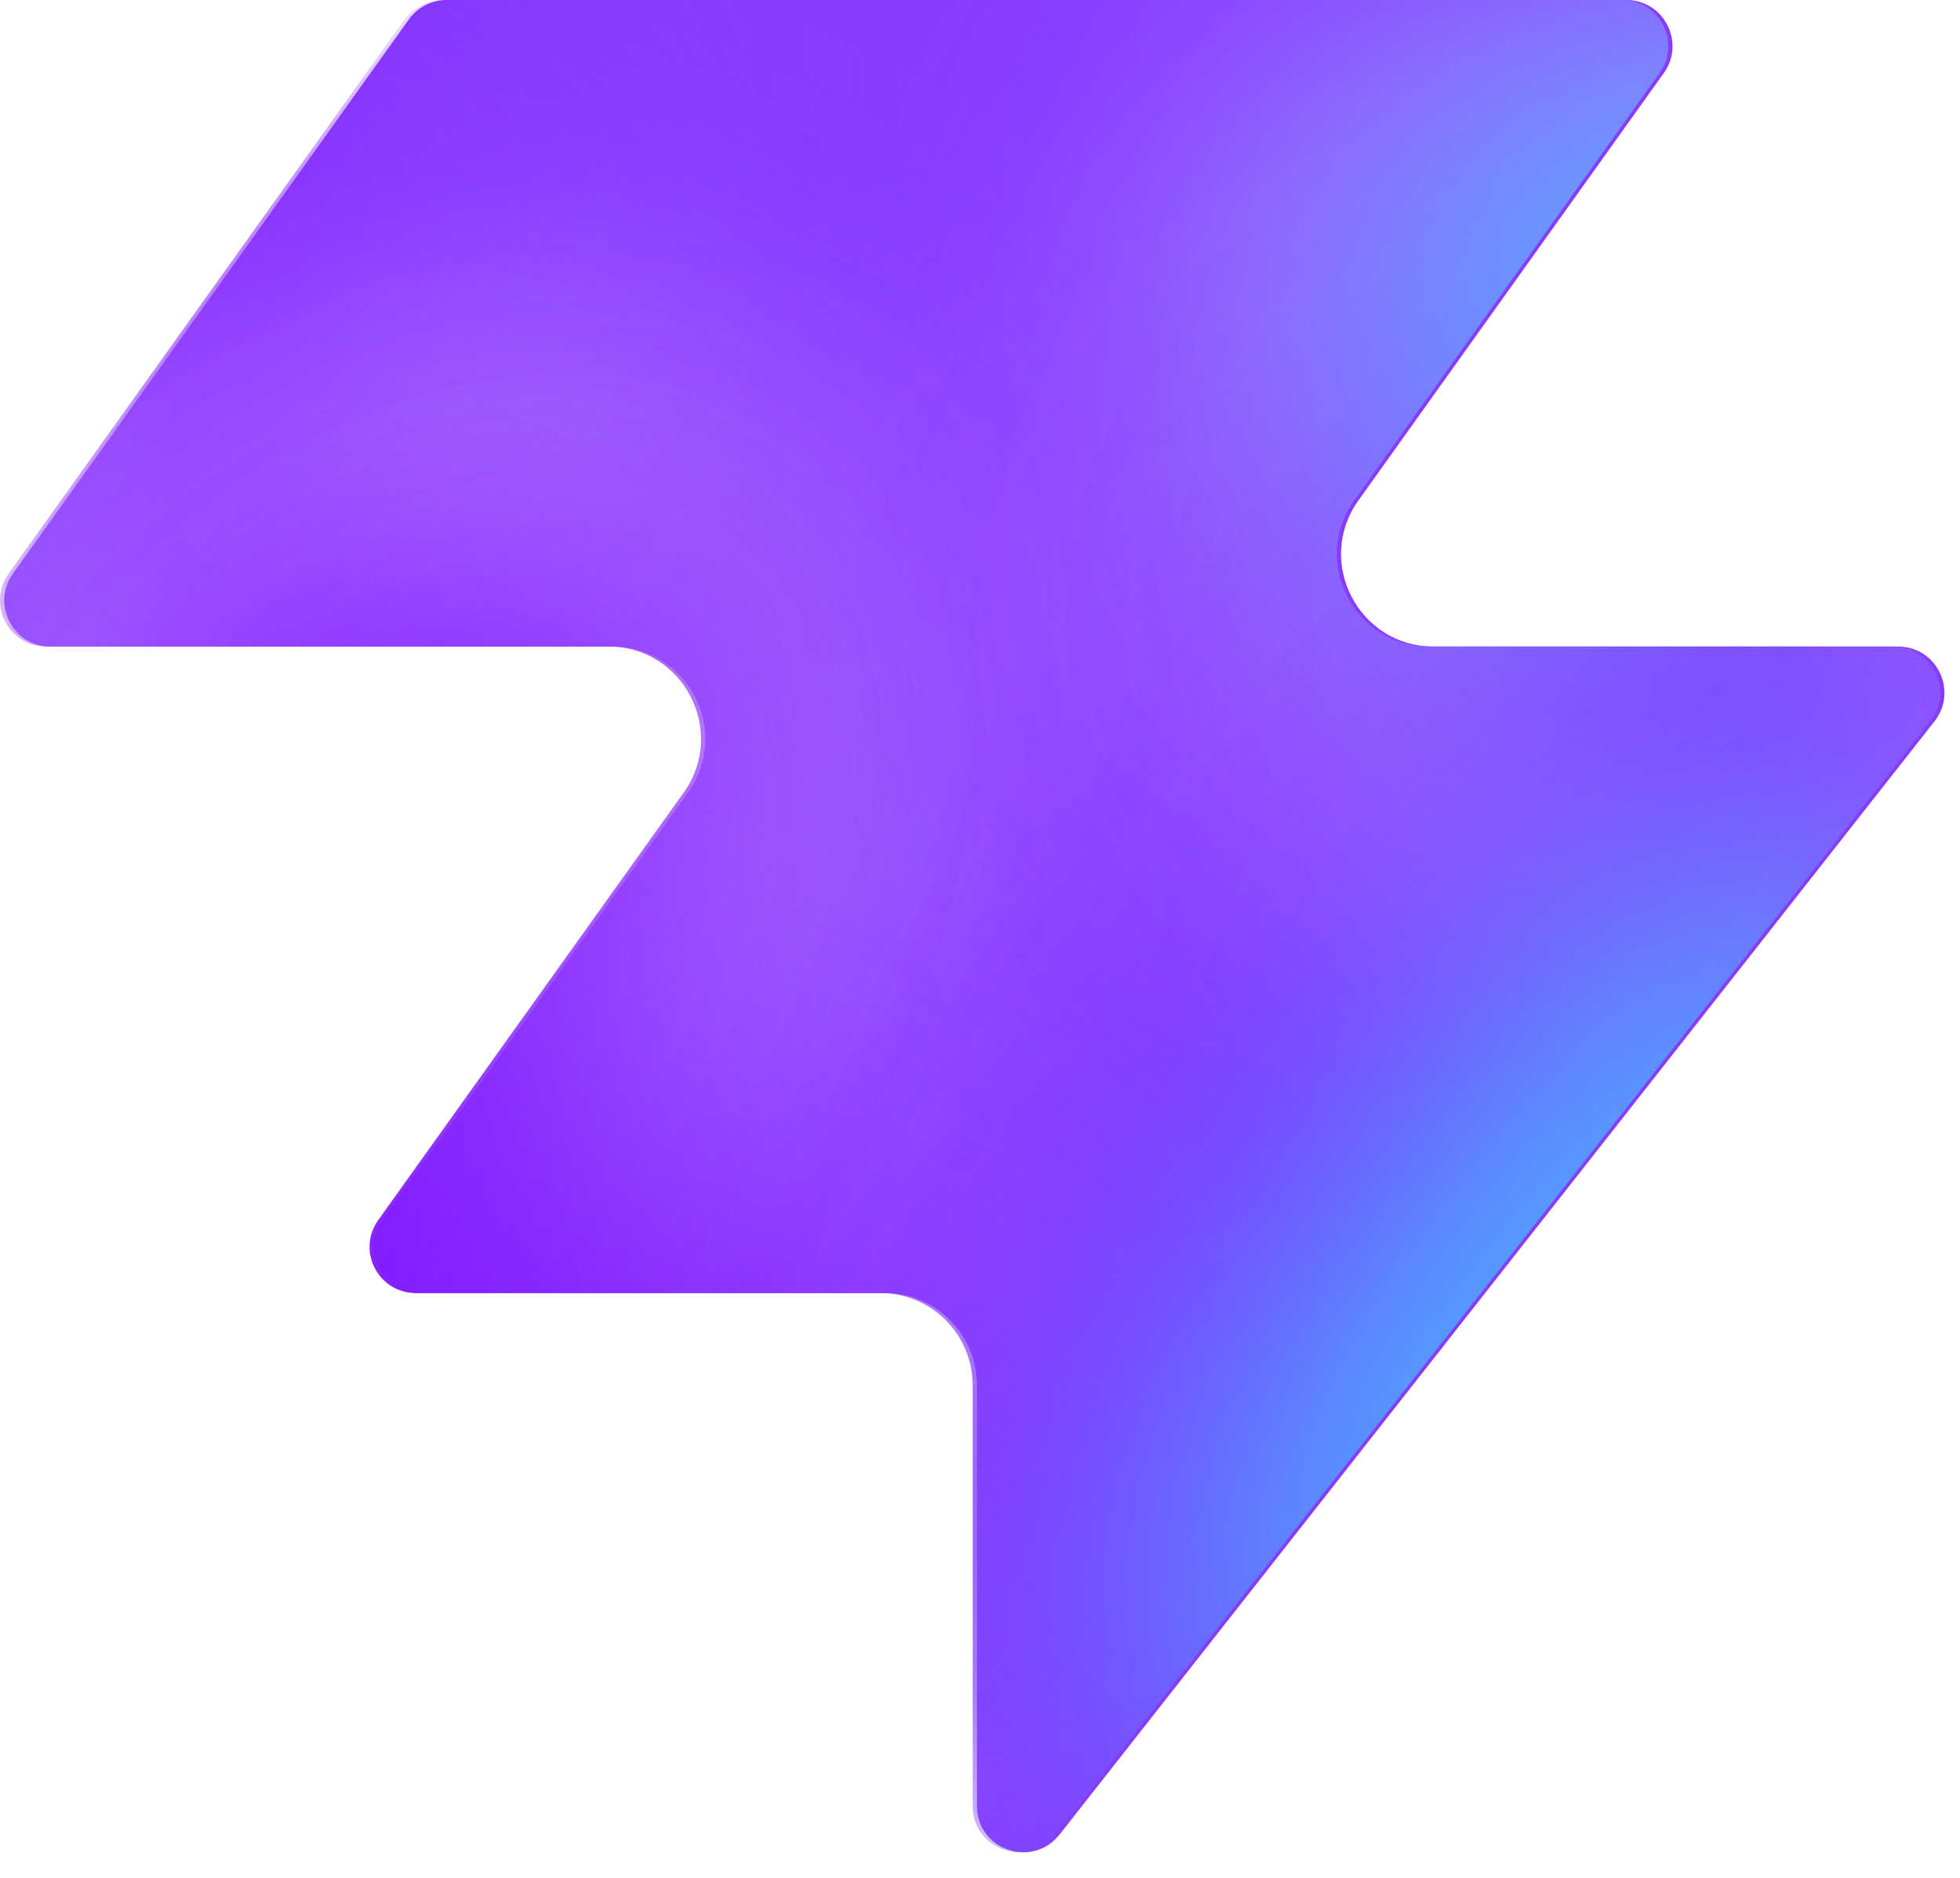
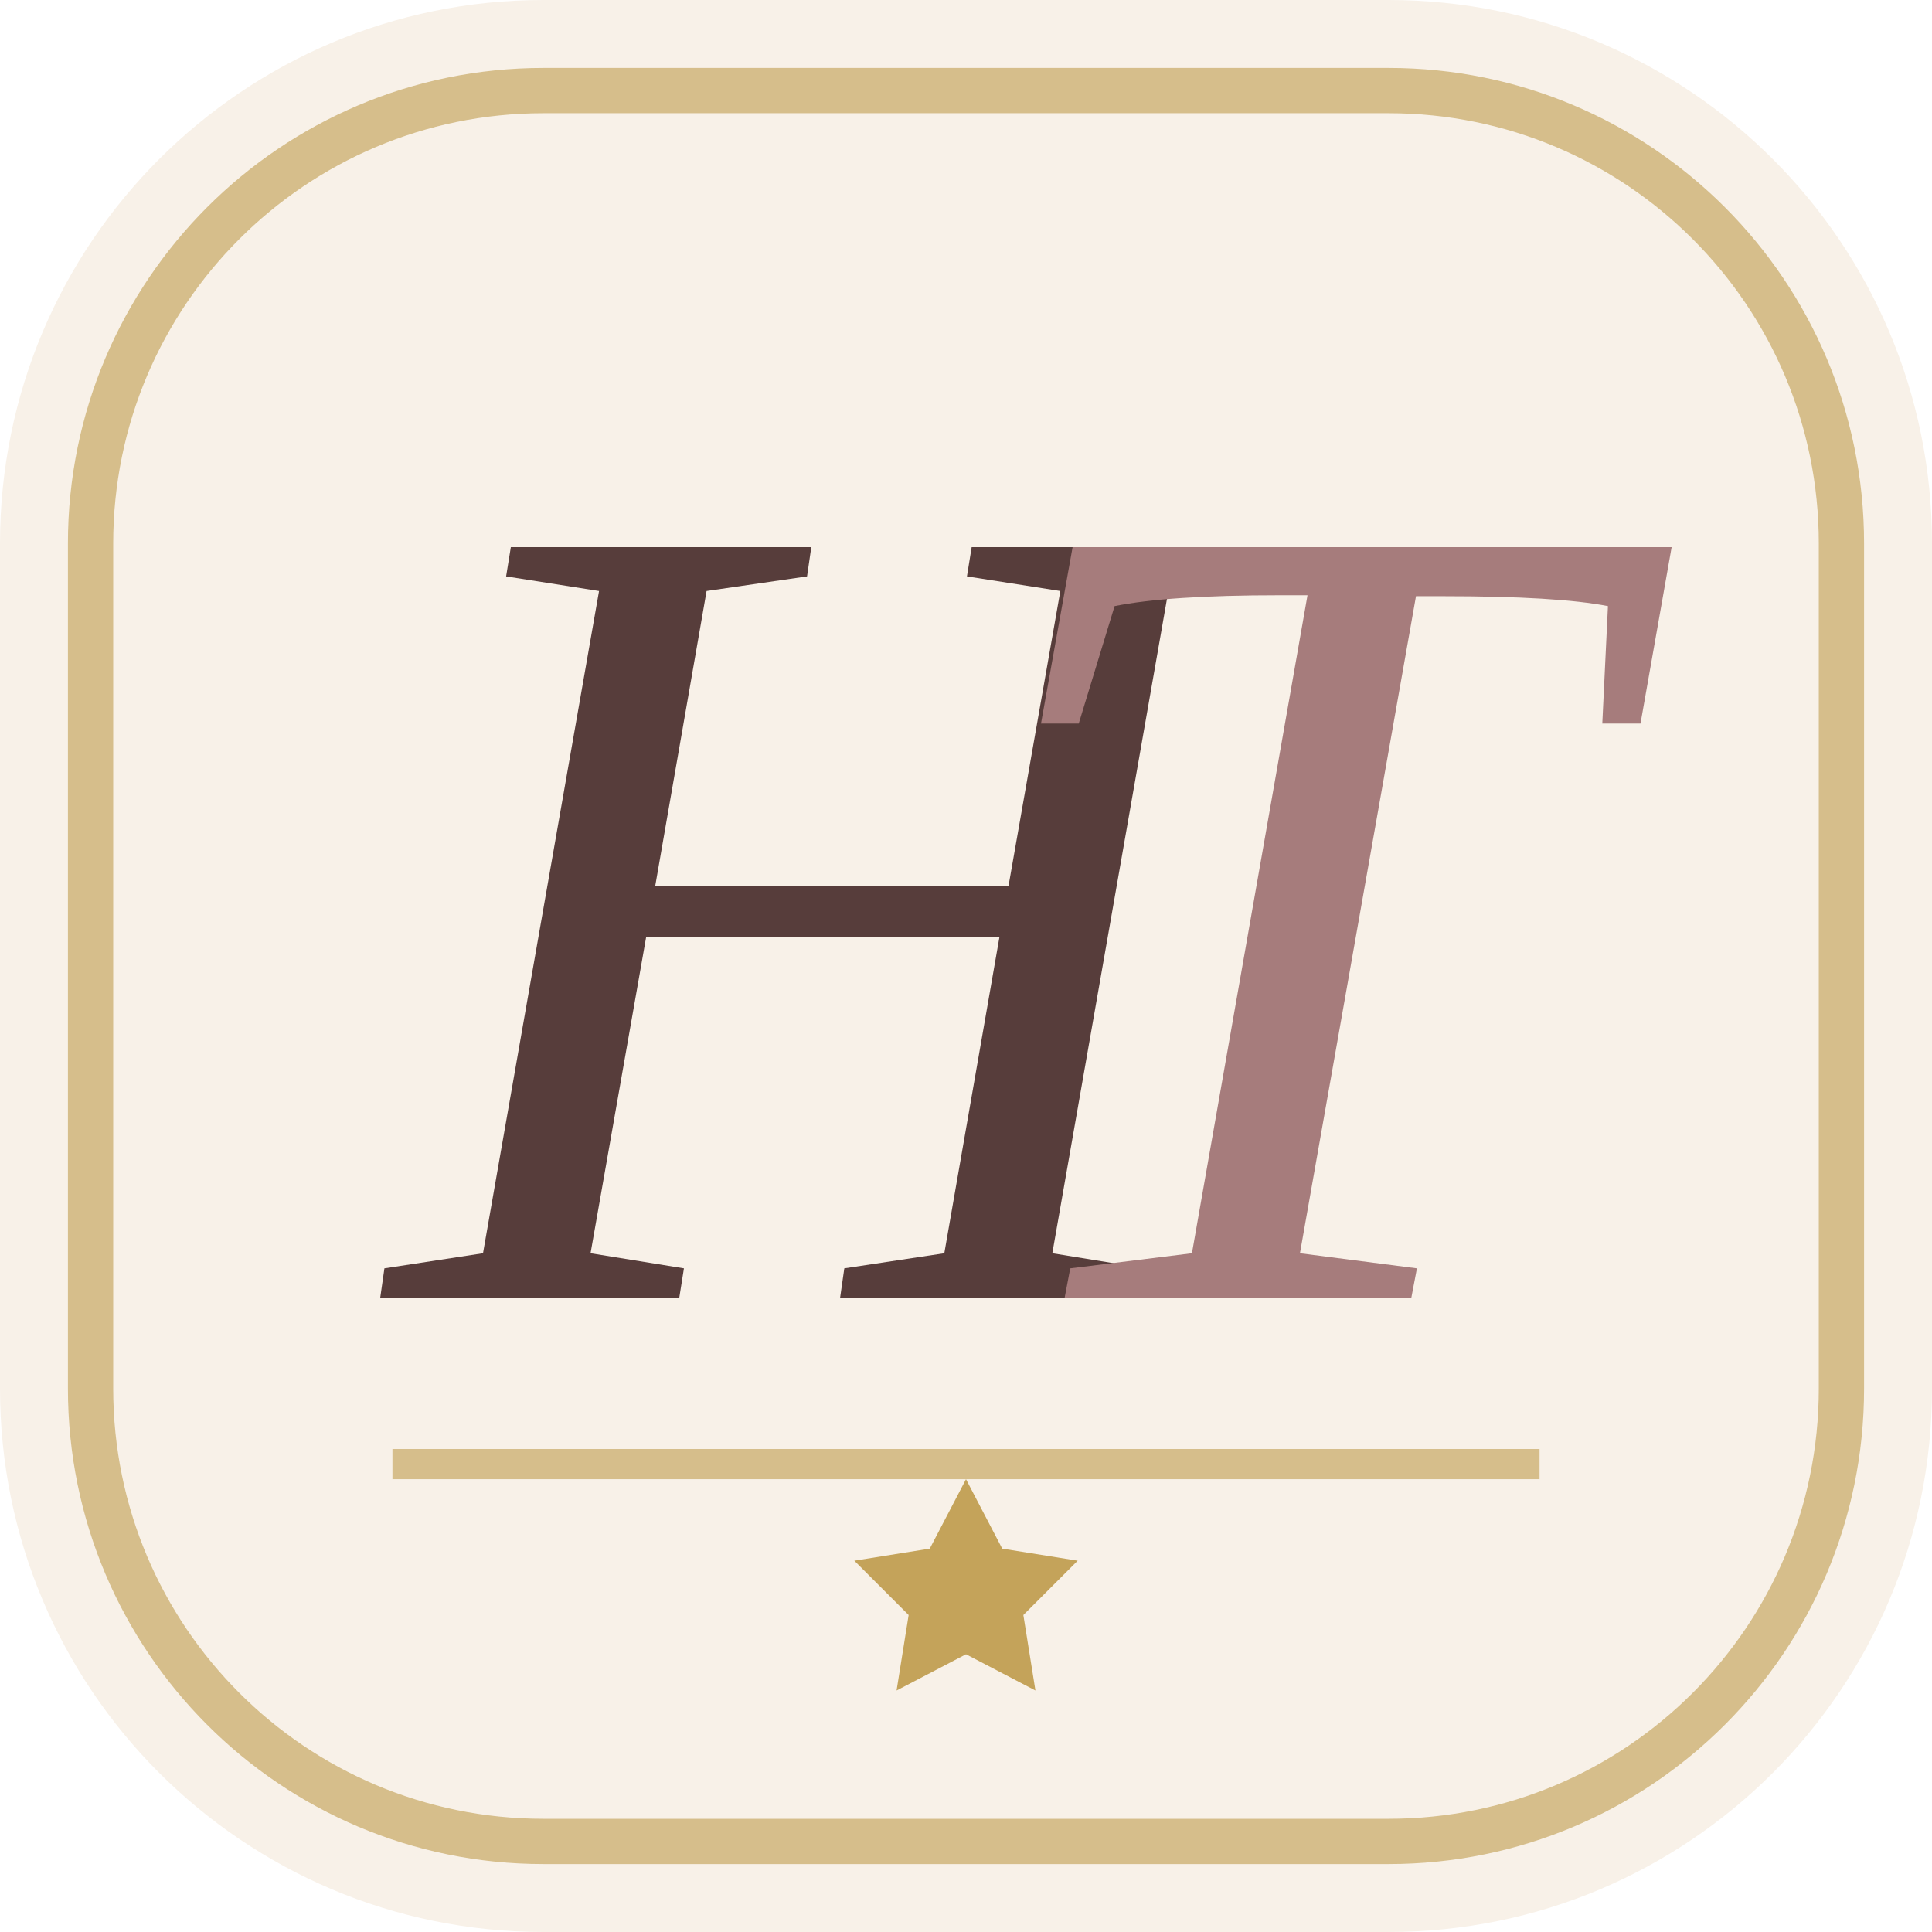
- <svg xmlns="http://www.w3.org/2000/svg" width="48" height="46" fill="none" viewBox="0 0 48 46">
-   <path fill="#863bff" d="M25.946 44.938c-.664.845-2.021.375-2.021-.698V33.937a2.26 2.26 0 0 0-2.262-2.262H10.287c-.92 0-1.456-1.04-.92-1.788l7.48-10.471c1.07-1.497 0-3.578-1.842-3.578H1.237c-.92 0-1.456-1.04-.92-1.788L10.013.474c.214-.297.556-.474.92-.474h28.894c.92 0 1.456 1.04.92 1.788l-7.48 10.471c-1.07 1.498 0 3.579 1.842 3.579h11.377c.943 0 1.473 1.088.89 1.83L25.947 44.94z" style="fill:#863bff;fill:color(display-p3 .525 .23 1);fill-opacity:1" />
-   <mask id="a" width="48" height="46" x="0" y="0" maskUnits="userSpaceOnUse" style="mask-type:alpha">
-     <path fill="#000" d="M25.842 44.938c-.664.844-2.021.375-2.021-.698V33.937a2.26 2.26 0 0 0-2.262-2.262H10.183c-.92 0-1.456-1.04-.92-1.788l7.48-10.471c1.07-1.498 0-3.579-1.842-3.579H1.133c-.92 0-1.456-1.04-.92-1.787L9.91.473c.214-.297.556-.474.92-.474h28.894c.92 0 1.456 1.04.92 1.788l-7.48 10.471c-1.07 1.498 0 3.578 1.842 3.578h11.377c.943 0 1.473 1.088.89 1.832L25.843 44.94z" style="fill:#000;fill-opacity:1" />
-   </mask>
-   <g mask="url(#a)">
-     <g filter="url(#b)">
-       <ellipse cx="5.508" cy="14.704" fill="#ede6ff" rx="5.508" ry="14.704" style="fill:#ede6ff;fill:color(display-p3 .927 .903 1);fill-opacity:1" transform="matrix(.00324 1 1 -.00324 -4.47 31.516)" />
-     </g>
-     <g filter="url(#c)">
-       <ellipse cx="10.399" cy="29.851" fill="#ede6ff" rx="10.399" ry="29.851" style="fill:#ede6ff;fill:color(display-p3 .927 .903 1);fill-opacity:1" transform="matrix(.00324 1 1 -.00324 -39.328 7.883)" />
-     </g>
-     <g filter="url(#d)">
-       <ellipse cx="5.508" cy="30.487" fill="#7e14ff" rx="5.508" ry="30.487" style="fill:#7e14ff;fill:color(display-p3 .492 .077 1);fill-opacity:1" transform="rotate(89.814 -25.913 -14.639)scale(1 -1)" />
-     </g>
-     <g filter="url(#e)">
-       <ellipse cx="5.508" cy="30.599" fill="#7e14ff" rx="5.508" ry="30.599" style="fill:#7e14ff;fill:color(display-p3 .492 .077 1);fill-opacity:1" transform="rotate(89.814 -32.644 -3.334)scale(1 -1)" />
-     </g>
-     <g filter="url(#f)">
-       <ellipse cx="5.508" cy="30.599" fill="#7e14ff" rx="5.508" ry="30.599" style="fill:#7e14ff;fill:color(display-p3 .492 .077 1);fill-opacity:1" transform="matrix(.00324 1 1 -.00324 -34.34 30.47)" />
-     </g>
-     <g filter="url(#g)">
-       <ellipse cx="14.072" cy="22.078" fill="#ede6ff" rx="14.072" ry="22.078" style="fill:#ede6ff;fill:color(display-p3 .927 .903 1);fill-opacity:1" transform="rotate(93.35 24.506 48.493)scale(-1 1)" />
-     </g>
-     <g filter="url(#h)">
-       <ellipse cx="3.47" cy="21.501" fill="#7e14ff" rx="3.47" ry="21.501" style="fill:#7e14ff;fill:color(display-p3 .492 .077 1);fill-opacity:1" transform="rotate(89.009 28.708 47.59)scale(-1 1)" />
-     </g>
-     <g filter="url(#i)">
-       <ellipse cx="3.47" cy="21.501" fill="#7e14ff" rx="3.47" ry="21.501" style="fill:#7e14ff;fill:color(display-p3 .492 .077 1);fill-opacity:1" transform="rotate(89.009 28.708 47.59)scale(-1 1)" />
-     </g>
-     <g filter="url(#j)">
-       <ellipse cx=".387" cy="8.972" fill="#7e14ff" rx="4.407" ry="29.108" style="fill:#7e14ff;fill:color(display-p3 .492 .077 1);fill-opacity:1" transform="rotate(39.51 .387 8.972)" />
-     </g>
-     <g filter="url(#k)">
-       <ellipse cx="47.523" cy="-6.092" fill="#7e14ff" rx="4.407" ry="29.108" style="fill:#7e14ff;fill:color(display-p3 .492 .077 1);fill-opacity:1" transform="rotate(37.892 47.523 -6.092)" />
-     </g>
-     <g filter="url(#l)">
-       <ellipse cx="41.412" cy="6.333" fill="#47bfff" rx="5.971" ry="9.665" style="fill:#47bfff;fill:color(display-p3 .28 .748 1);fill-opacity:1" transform="rotate(37.892 41.412 6.333)" />
-     </g>
-     <g filter="url(#m)">
-       <ellipse cx="-1.879" cy="38.332" fill="#7e14ff" rx="4.407" ry="29.108" style="fill:#7e14ff;fill:color(display-p3 .492 .077 1);fill-opacity:1" transform="rotate(37.892 -1.88 38.332)" />
-     </g>
-     <g filter="url(#n)">
-       <ellipse cx="-1.879" cy="38.332" fill="#7e14ff" rx="4.407" ry="29.108" style="fill:#7e14ff;fill:color(display-p3 .492 .077 1);fill-opacity:1" transform="rotate(37.892 -1.88 38.332)" />
-     </g>
-     <g filter="url(#o)">
-       <ellipse cx="35.651" cy="29.907" fill="#7e14ff" rx="4.407" ry="29.108" style="fill:#7e14ff;fill:color(display-p3 .492 .077 1);fill-opacity:1" transform="rotate(37.892 35.651 29.907)" />
-     </g>
-     <g filter="url(#p)">
-       <ellipse cx="38.418" cy="32.4" fill="#47bfff" rx="5.971" ry="15.297" style="fill:#47bfff;fill:color(display-p3 .28 .748 1);fill-opacity:1" transform="rotate(37.892 38.418 32.4)" />
-     </g>
-   </g>
-   <defs>
-     <filter id="b" width="60.045" height="41.654" x="-19.77" y="16.149" color-interpolation-filters="sRGB" filterUnits="userSpaceOnUse">
-       <feFlood flood-opacity="0" result="BackgroundImageFix" />
-       <feBlend in="SourceGraphic" in2="BackgroundImageFix" result="shape" />
-       <feGaussianBlur result="effect1_foregroundBlur_2002_17158" stdDeviation="7.659" />
-     </filter>
-     <filter id="c" width="90.34" height="51.437" x="-54.613" y="-7.533" color-interpolation-filters="sRGB" filterUnits="userSpaceOnUse">
-       <feFlood flood-opacity="0" result="BackgroundImageFix" />
-       <feBlend in="SourceGraphic" in2="BackgroundImageFix" result="shape" />
-       <feGaussianBlur result="effect1_foregroundBlur_2002_17158" stdDeviation="7.659" />
-     </filter>
-     <filter id="d" width="79.355" height="29.4" x="-49.64" y="2.03" color-interpolation-filters="sRGB" filterUnits="userSpaceOnUse">
-       <feFlood flood-opacity="0" result="BackgroundImageFix" />
-       <feBlend in="SourceGraphic" in2="BackgroundImageFix" result="shape" />
-       <feGaussianBlur result="effect1_foregroundBlur_2002_17158" stdDeviation="4.596" />
-     </filter>
-     <filter id="e" width="79.579" height="29.4" x="-45.045" y="20.029" color-interpolation-filters="sRGB" filterUnits="userSpaceOnUse">
-       <feFlood flood-opacity="0" result="BackgroundImageFix" />
-       <feBlend in="SourceGraphic" in2="BackgroundImageFix" result="shape" />
-       <feGaussianBlur result="effect1_foregroundBlur_2002_17158" stdDeviation="4.596" />
-     </filter>
-     <filter id="f" width="79.579" height="29.4" x="-43.513" y="21.178" color-interpolation-filters="sRGB" filterUnits="userSpaceOnUse">
-       <feFlood flood-opacity="0" result="BackgroundImageFix" />
-       <feBlend in="SourceGraphic" in2="BackgroundImageFix" result="shape" />
-       <feGaussianBlur result="effect1_foregroundBlur_2002_17158" stdDeviation="4.596" />
-     </filter>
-     <filter id="g" width="74.749" height="58.852" x="15.756" y="-17.901" color-interpolation-filters="sRGB" filterUnits="userSpaceOnUse">
-       <feFlood flood-opacity="0" result="BackgroundImageFix" />
-       <feBlend in="SourceGraphic" in2="BackgroundImageFix" result="shape" />
-       <feGaussianBlur result="effect1_foregroundBlur_2002_17158" stdDeviation="7.659" />
-     </filter>
-     <filter id="h" width="61.377" height="25.362" x="23.548" y="2.284" color-interpolation-filters="sRGB" filterUnits="userSpaceOnUse">
-       <feFlood flood-opacity="0" result="BackgroundImageFix" />
-       <feBlend in="SourceGraphic" in2="BackgroundImageFix" result="shape" />
-       <feGaussianBlur result="effect1_foregroundBlur_2002_17158" stdDeviation="4.596" />
-     </filter>
-     <filter id="i" width="61.377" height="25.362" x="23.548" y="2.284" color-interpolation-filters="sRGB" filterUnits="userSpaceOnUse">
-       <feFlood flood-opacity="0" result="BackgroundImageFix" />
-       <feBlend in="SourceGraphic" in2="BackgroundImageFix" result="shape" />
-       <feGaussianBlur result="effect1_foregroundBlur_2002_17158" stdDeviation="4.596" />
-     </filter>
-     <filter id="j" width="56.045" height="63.649" x="-27.636" y="-22.853" color-interpolation-filters="sRGB" filterUnits="userSpaceOnUse">
-       <feFlood flood-opacity="0" result="BackgroundImageFix" />
-       <feBlend in="SourceGraphic" in2="BackgroundImageFix" result="shape" />
-       <feGaussianBlur result="effect1_foregroundBlur_2002_17158" stdDeviation="4.596" />
-     </filter>
-     <filter id="k" width="54.814" height="64.646" x="20.116" y="-38.415" color-interpolation-filters="sRGB" filterUnits="userSpaceOnUse">
-       <feFlood flood-opacity="0" result="BackgroundImageFix" />
-       <feBlend in="SourceGraphic" in2="BackgroundImageFix" result="shape" />
-       <feGaussianBlur result="effect1_foregroundBlur_2002_17158" stdDeviation="4.596" />
-     </filter>
-     <filter id="l" width="33.541" height="35.313" x="24.641" y="-11.323" color-interpolation-filters="sRGB" filterUnits="userSpaceOnUse">
-       <feFlood flood-opacity="0" result="BackgroundImageFix" />
-       <feBlend in="SourceGraphic" in2="BackgroundImageFix" result="shape" />
-       <feGaussianBlur result="effect1_foregroundBlur_2002_17158" stdDeviation="4.596" />
-     </filter>
-     <filter id="m" width="54.814" height="64.646" x="-29.286" y="6.009" color-interpolation-filters="sRGB" filterUnits="userSpaceOnUse">
-       <feFlood flood-opacity="0" result="BackgroundImageFix" />
-       <feBlend in="SourceGraphic" in2="BackgroundImageFix" result="shape" />
-       <feGaussianBlur result="effect1_foregroundBlur_2002_17158" stdDeviation="4.596" />
-     </filter>
-     <filter id="n" width="54.814" height="64.646" x="-29.286" y="6.009" color-interpolation-filters="sRGB" filterUnits="userSpaceOnUse">
-       <feFlood flood-opacity="0" result="BackgroundImageFix" />
-       <feBlend in="SourceGraphic" in2="BackgroundImageFix" result="shape" />
-       <feGaussianBlur result="effect1_foregroundBlur_2002_17158" stdDeviation="4.596" />
-     </filter>
-     <filter id="o" width="54.814" height="64.646" x="8.244" y="-2.416" color-interpolation-filters="sRGB" filterUnits="userSpaceOnUse">
-       <feFlood flood-opacity="0" result="BackgroundImageFix" />
-       <feBlend in="SourceGraphic" in2="BackgroundImageFix" result="shape" />
-       <feGaussianBlur result="effect1_foregroundBlur_2002_17158" stdDeviation="4.596" />
-     </filter>
-     <filter id="p" width="39.409" height="43.623" x="18.713" y="10.588" color-interpolation-filters="sRGB" filterUnits="userSpaceOnUse">
-       <feFlood flood-opacity="0" result="BackgroundImageFix" />
-       <feBlend in="SourceGraphic" in2="BackgroundImageFix" result="shape" />
-       <feGaussianBlur result="effect1_foregroundBlur_2002_17158" stdDeviation="4.596" />
-     </filter>
-   </defs>
+ <svg xmlns="http://www.w3.org/2000/svg" viewBox="0 0 64 64" fill="none">
+   <rect width="64" height="64" rx="18" fill="#F8F1E8" />
+   <rect x="3" y="3" width="58" height="58" rx="15" stroke="#C4A35A" stroke-opacity=".65" stroke-width="1.5" />
+   <path d="M13 48.5h38" stroke="#C4A35A" stroke-opacity=".65" stroke-width="1" />
+   <text x="13" y="43" fill="#573D3B" font-family="Georgia, 'Times New Roman', serif" font-size="38" font-style="italic">H</text>
+   <text x="32" y="43" fill="#A67C7C" font-family="Georgia, 'Times New Roman', serif" font-size="38" font-style="italic">T</text>
+   <path d="m32 49 1.2 2.3 2.5.4-1.8 1.8.4 2.5-2.3-1.2-2.3 1.2.4-2.5-1.8-1.8 2.5-.4L32 49Z" fill="#C4A35A" />
</svg>
